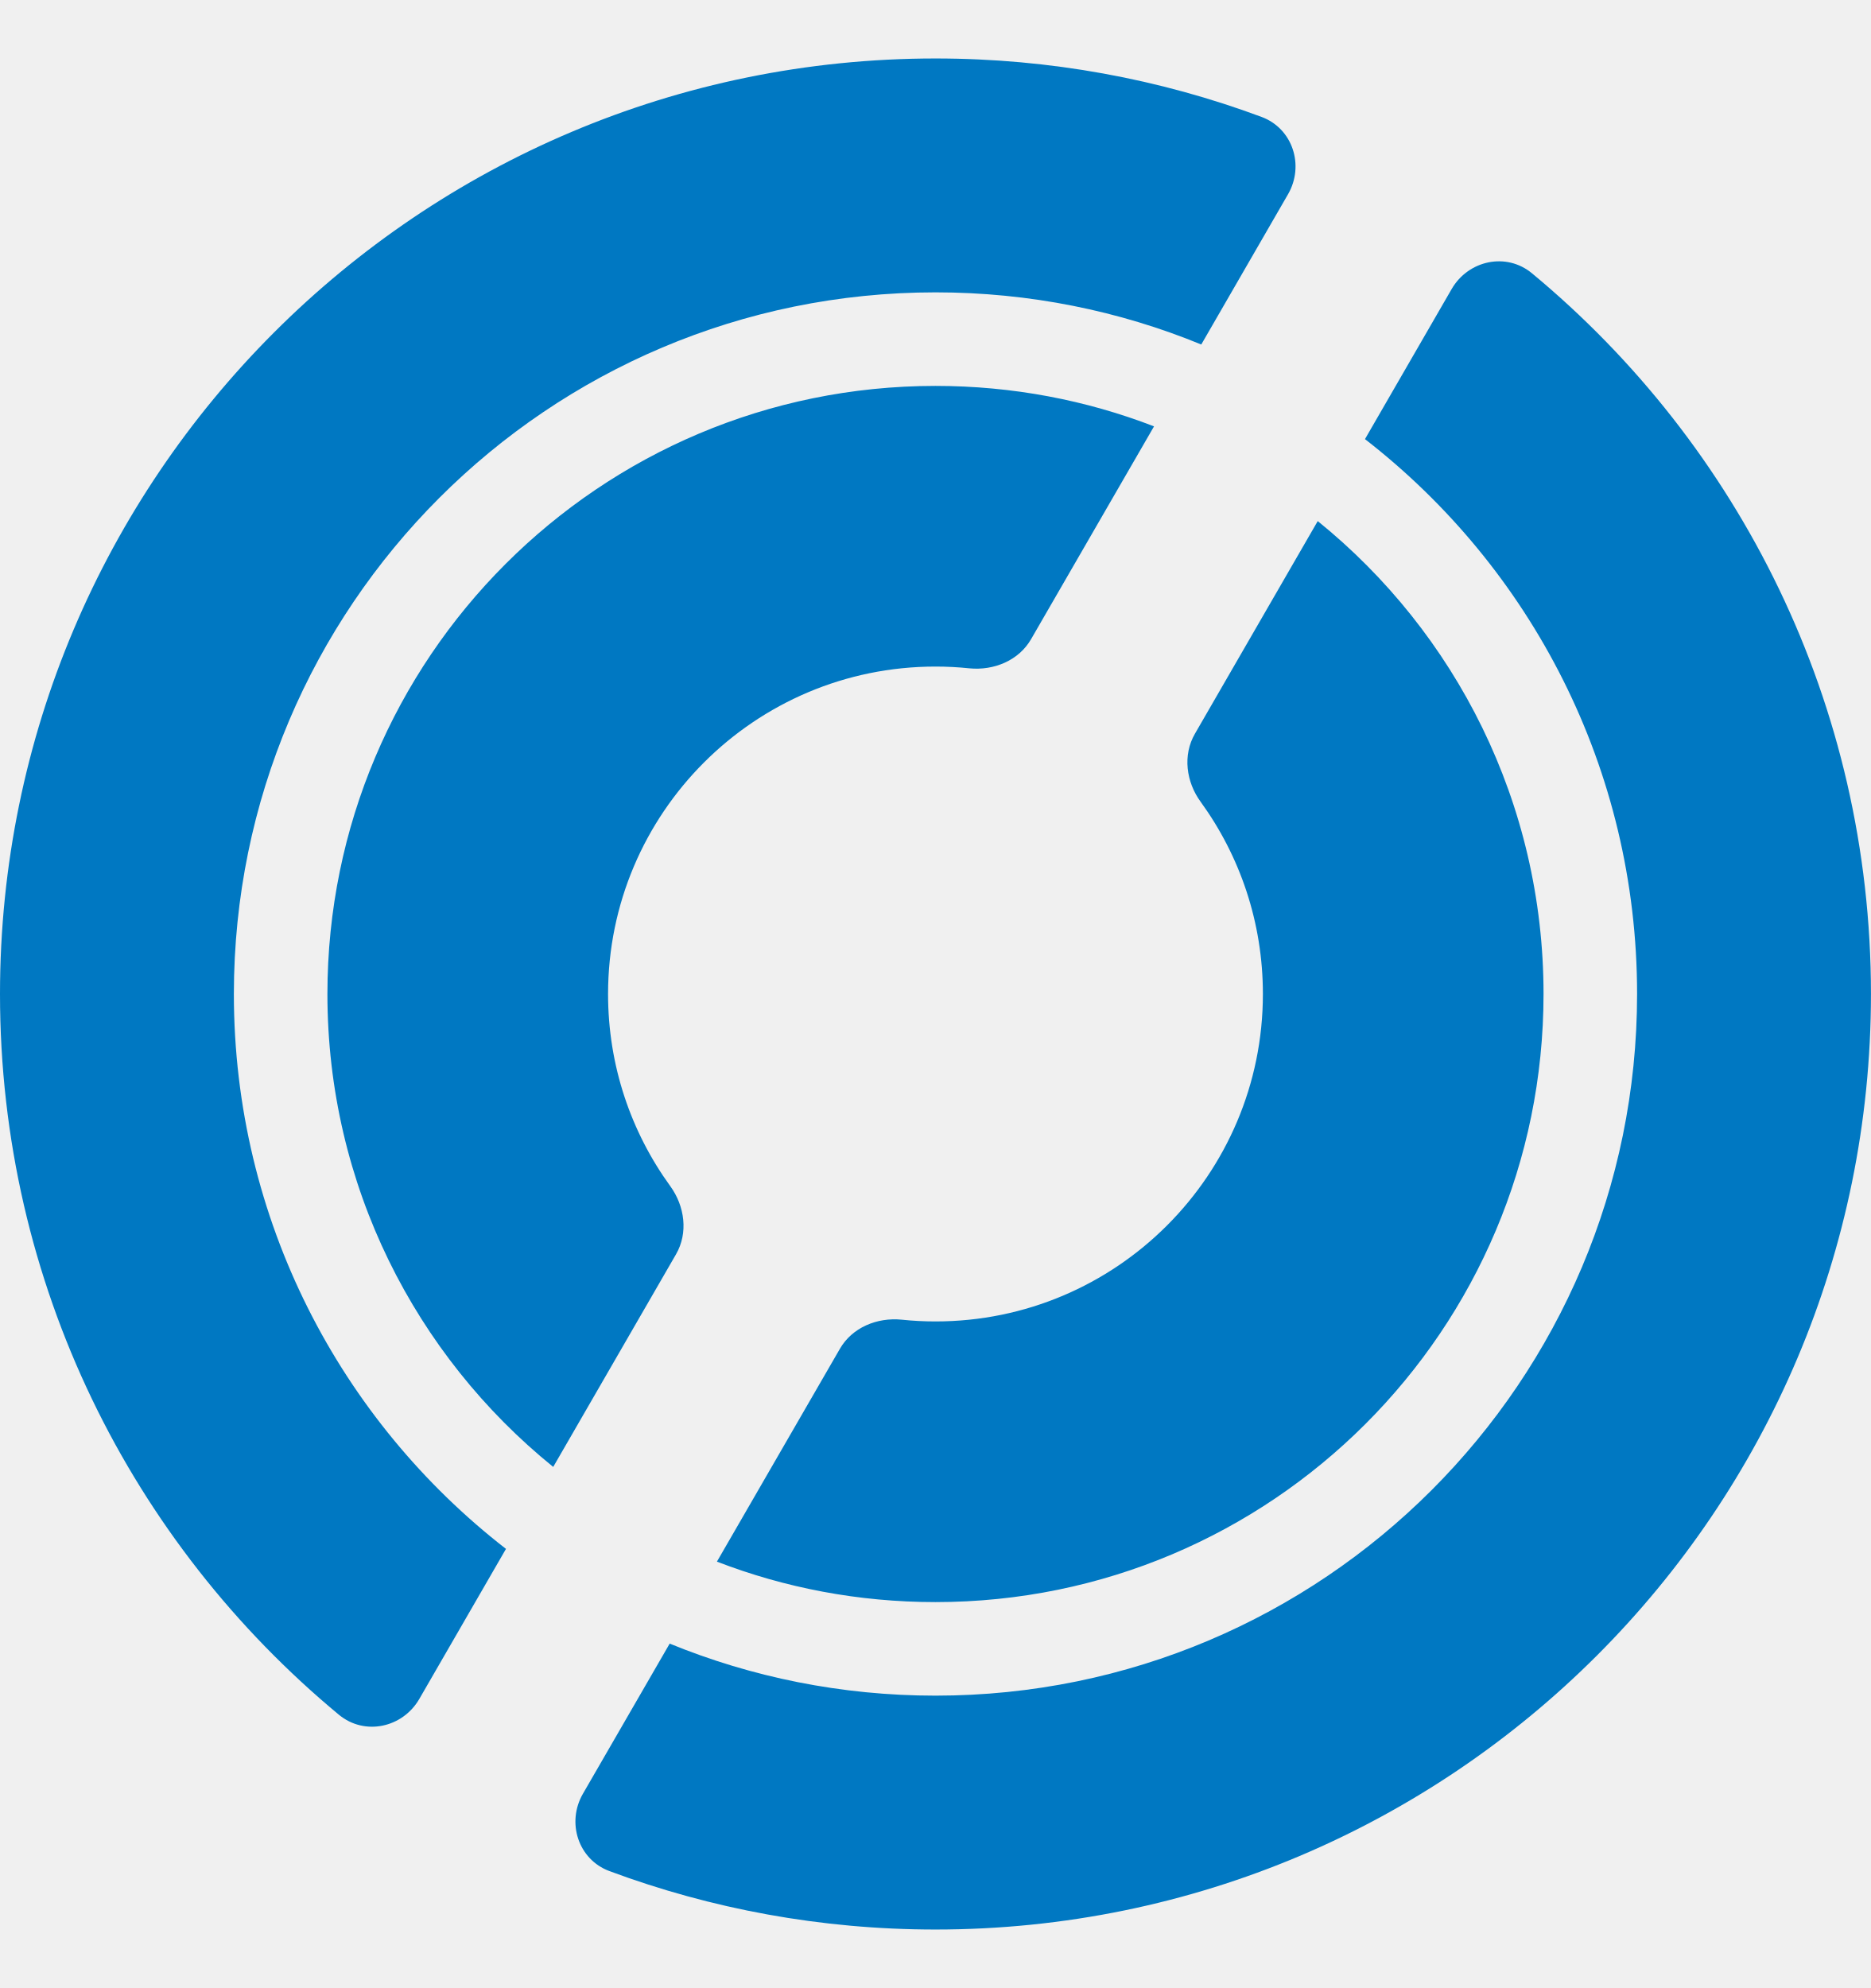
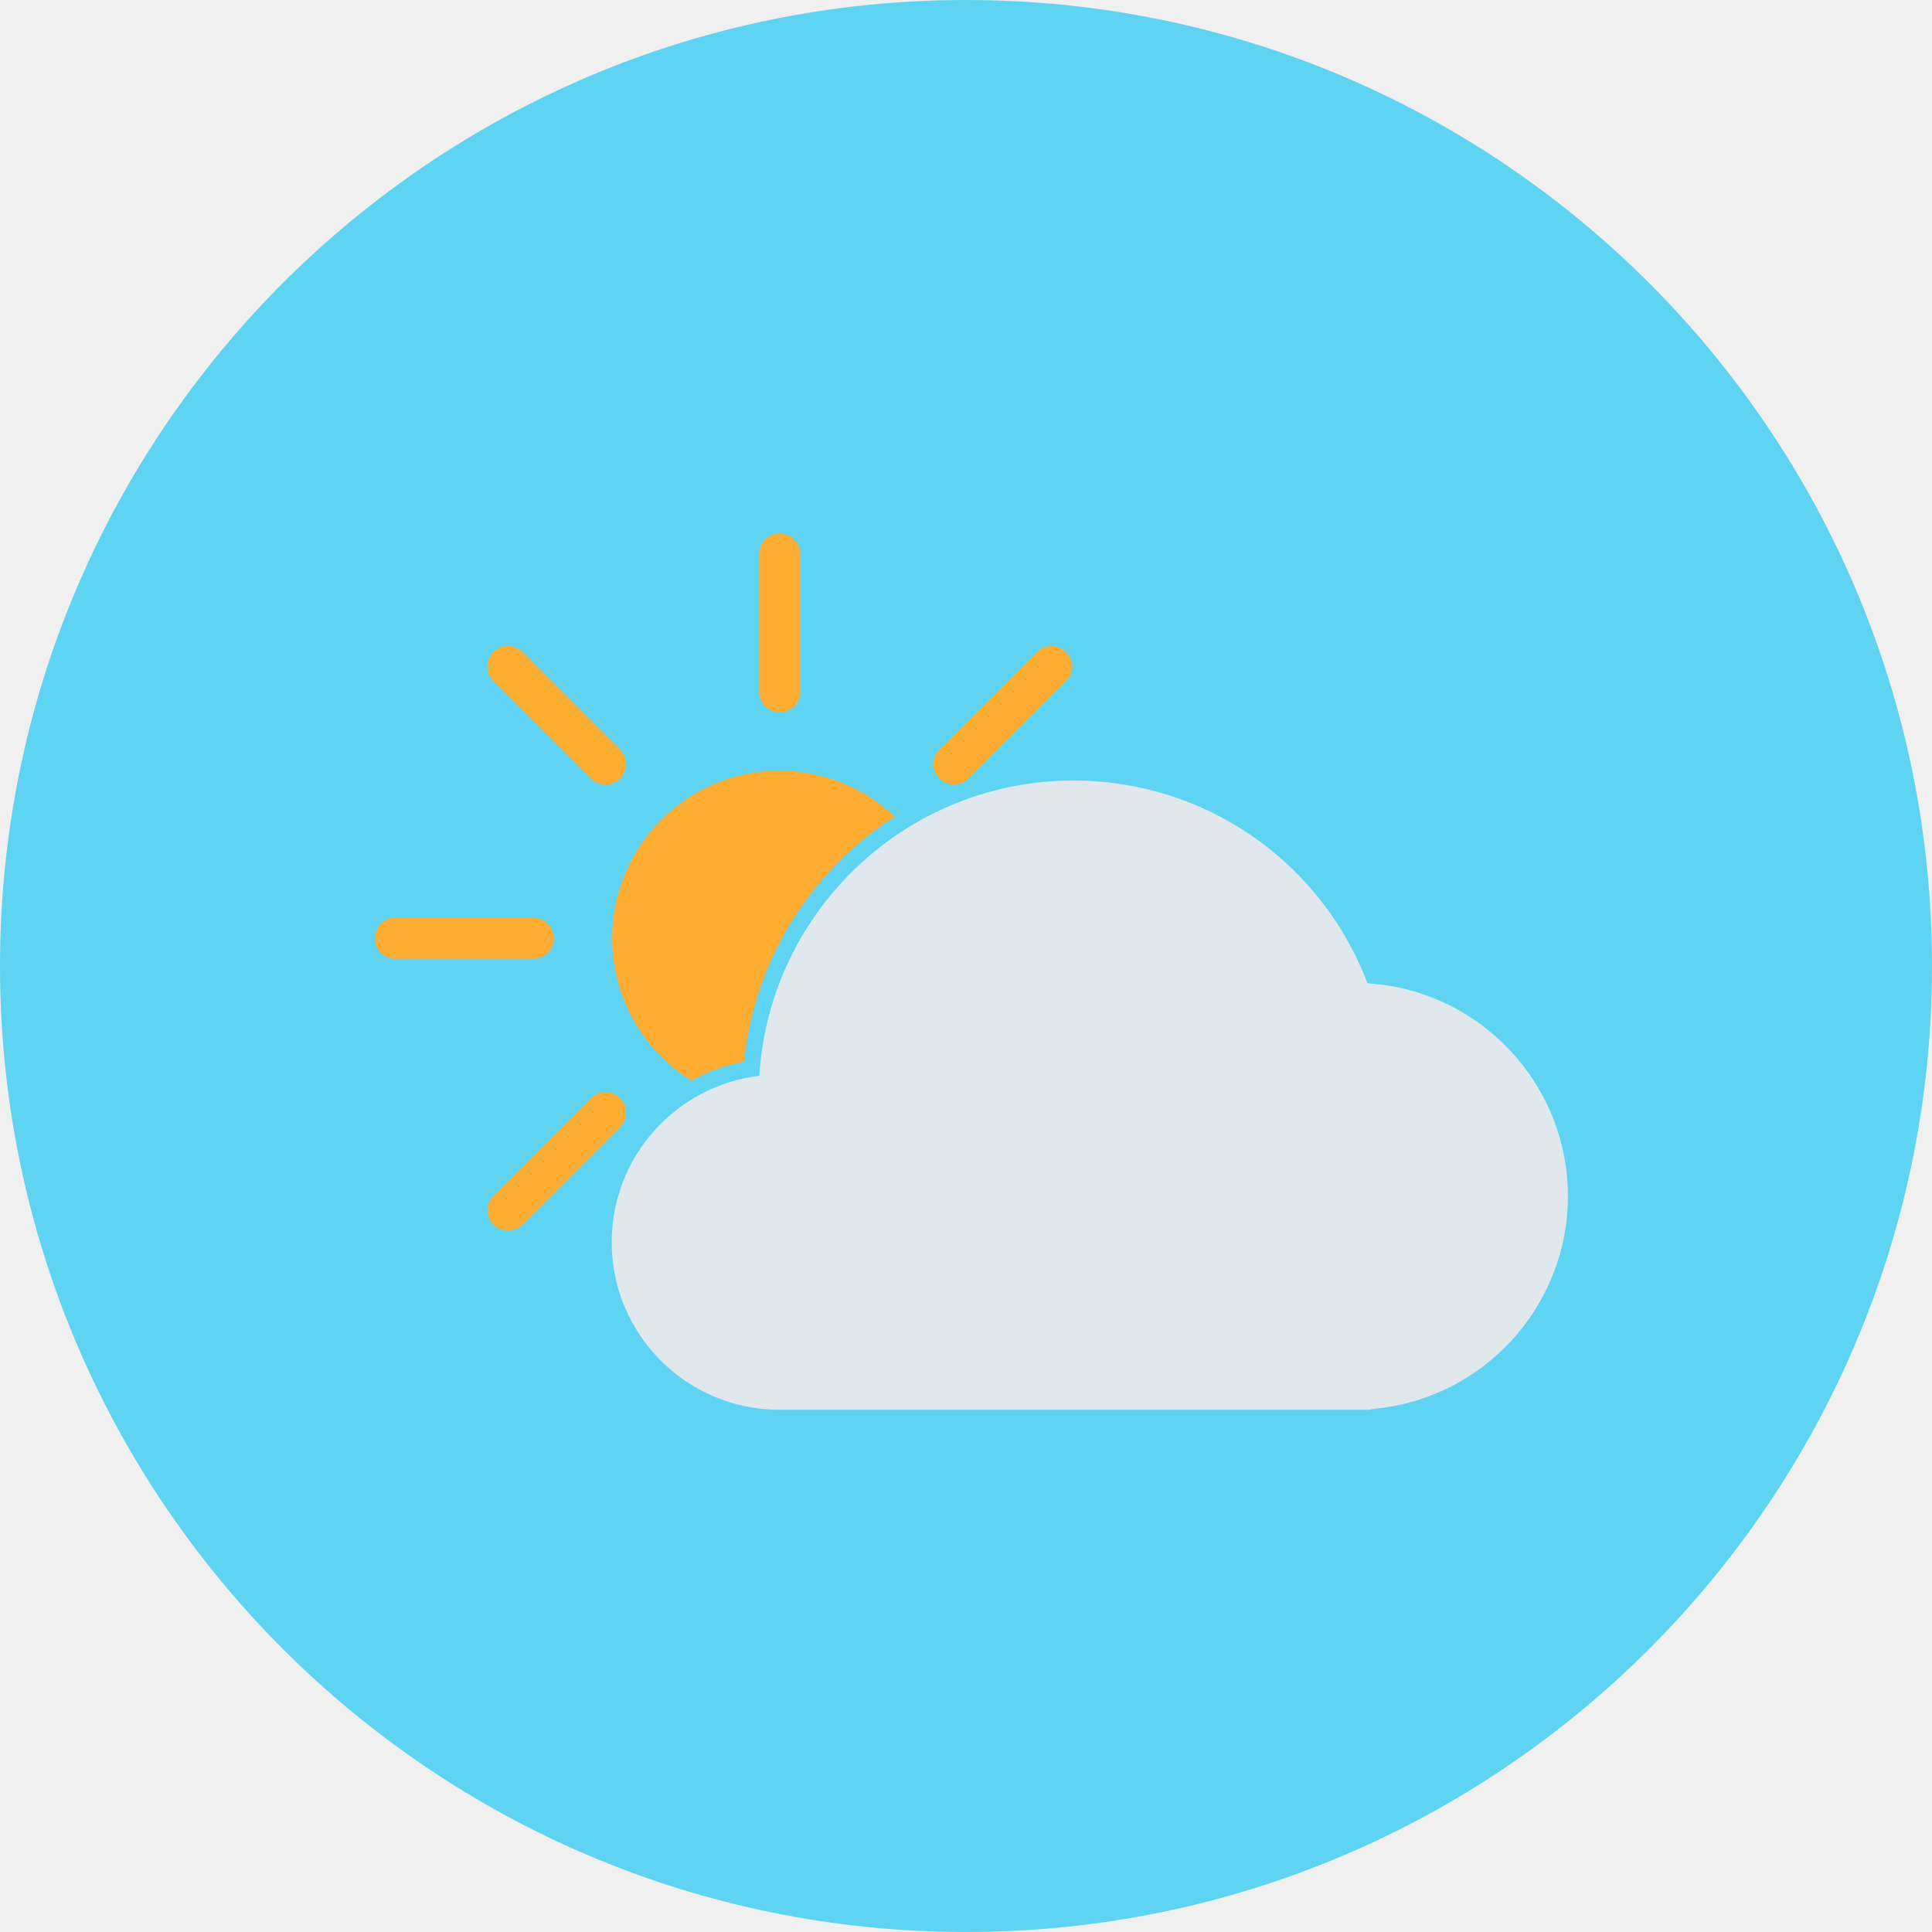
- <svg xmlns="http://www.w3.org/2000/svg" width="16" height="17" viewBox="0 0 16 17" fill="none">
-   <path fill-rule="evenodd" clip-rule="evenodd" d="M5.732 10.143C5.856 10.314 5.887 10.543 5.781 10.726L4.731 12.544C3.553 11.591 2.8 10.133 2.8 8.5C2.8 5.628 5.128 3.3 8 3.3C8.659 3.3 9.289 3.422 9.869 3.646L8.818 5.465C8.713 5.648 8.5 5.736 8.289 5.715C8.194 5.705 8.098 5.7 8 5.7C6.454 5.7 5.2 6.954 5.2 8.5C5.2 9.114 5.397 9.681 5.732 10.143ZM10.273 2.946C9.572 2.658 8.804 2.5 8 2.5C4.686 2.5 2 5.186 2 8.5C2 10.43 2.911 12.147 4.327 13.245L3.586 14.528C3.443 14.775 3.119 14.845 2.899 14.664C1.128 13.196 0 10.98 0 8.5C0 4.082 3.582 0.5 8 0.5C8.981 0.5 9.921 0.677 10.789 1C11.055 1.099 11.157 1.415 11.015 1.661L10.273 2.946ZM11.269 4.456L10.219 6.274C10.113 6.457 10.143 6.686 10.268 6.857C10.603 7.319 10.8 7.886 10.8 8.5C10.8 10.046 9.546 11.3 8 11.3C7.902 11.3 7.806 11.295 7.711 11.285C7.5 11.264 7.287 11.352 7.182 11.535L6.131 13.354C6.711 13.578 7.341 13.7 8 13.7C10.872 13.7 13.2 11.372 13.2 8.5C13.2 6.867 12.447 5.409 11.269 4.456ZM5.727 14.055C6.428 14.342 7.196 14.5 8 14.5C11.314 14.5 14 11.814 14 8.5C14 6.57 13.089 4.853 11.673 3.755L12.414 2.472C12.557 2.225 12.882 2.155 13.101 2.337C14.872 3.804 16 6.02 16 8.5C16 12.918 12.418 16.5 8 16.5C7.019 16.5 6.079 16.323 5.211 16C4.945 15.901 4.843 15.585 4.985 15.339L5.727 14.055Z" fill="#0078C2" />
+ <svg xmlns="http://www.w3.org/2000/svg" width="134" height="134" viewBox="0 0 134 134" fill="none">
+   <g clip-path="url(#clip0_58_2)">
+     <path d="M67 134C104.003 134 134 104.003 134 67C134 29.997 104.003 0 67 0C29.997 0 0 29.997 0 67C0 104.003 29.997 134 67 134Z" fill="#5FD4F2" />
+     <g clip-path="url(#clip1_58_2)">
+       <path d="M38.415 65.078C38.415 64.293 37.779 63.654 36.991 63.654H27.425C26.638 63.654 26 64.291 26 65.078C26 65.865 26.637 66.504 27.425 66.504H36.991C37.776 66.501 38.415 65.863 38.415 65.078Z" fill="#FFAC33" />
+       <path d="M40.988 54.001C41.265 54.279 41.63 54.419 41.996 54.419C42.36 54.419 42.726 54.282 43.004 54.001C43.559 53.447 43.559 52.543 43.004 51.988L36.238 45.223C35.682 44.666 34.78 44.666 34.223 45.223C33.669 45.779 33.669 46.681 34.223 47.238L40.988 54.001Z" fill="#FFAC33" />
+       <path d="M43.011 76.161C42.456 75.607 41.552 75.607 40.995 76.161L34.232 82.925C33.676 83.484 33.676 84.383 34.23 84.941C34.508 85.217 34.875 85.358 35.24 85.358C35.605 85.358 35.968 85.22 36.246 84.941L43.011 78.177C43.568 77.62 43.568 76.718 43.011 76.161Z" fill="#FFAC33" />
+       <path d="M54.078 49.413C54.863 49.413 55.504 48.776 55.504 47.989V38.423C55.504 37.638 54.866 37 54.078 37C53.292 37 52.653 37.637 52.653 38.423V47.989C52.653 48.776 53.292 49.413 54.078 49.413Z" fill="#FFAC33" />
+       <path d="M66.162 54.417C66.526 54.417 66.892 54.28 67.167 54.001L73.932 47.238C74.49 46.679 74.49 45.778 73.932 45.222C73.377 44.666 72.475 44.666 71.92 45.222L65.154 51.986C64.597 52.543 64.597 53.444 65.154 54.001C65.433 54.279 65.796 54.417 66.162 54.417Z" fill="#FFAC33" />
+       <path d="M94.846 68.203C91.64 59.746 83.567 54.136 74.447 54.136C62.867 54.136 53.362 63.205 52.669 74.613C46.908 75.297 42.427 80.212 42.427 86.155C42.427 92.565 47.64 97.777 54.051 97.777H94.846C94.99 97.777 95.129 97.755 95.263 97.713C102.85 97.041 108.746 90.632 108.746 82.976C108.746 75.119 102.591 68.671 94.846 68.203Z" fill="#E1E8ED" />
+       <path d="M47.946 74.946C49.071 74.332 50.298 73.881 51.603 73.627C52.329 66.469 56.337 60.316 62.06 56.637C59.923 54.614 57.086 53.453 54.078 53.453C47.668 53.453 42.456 58.664 42.456 65.076C42.456 69.235 44.653 72.89 47.946 74.946Z" fill="#FFAC33" />
+     </g>
+   </g>
+   <defs>
+     <clipPath id="clip0_58_2">
+       <rect width="134" height="134" fill="white" />
+     </clipPath>
+     <clipPath id="clip1_58_2">
+       <rect width="82.991" height="61" fill="white" transform="translate(26 37)" />
+     </clipPath>
+   </defs>
</svg>
